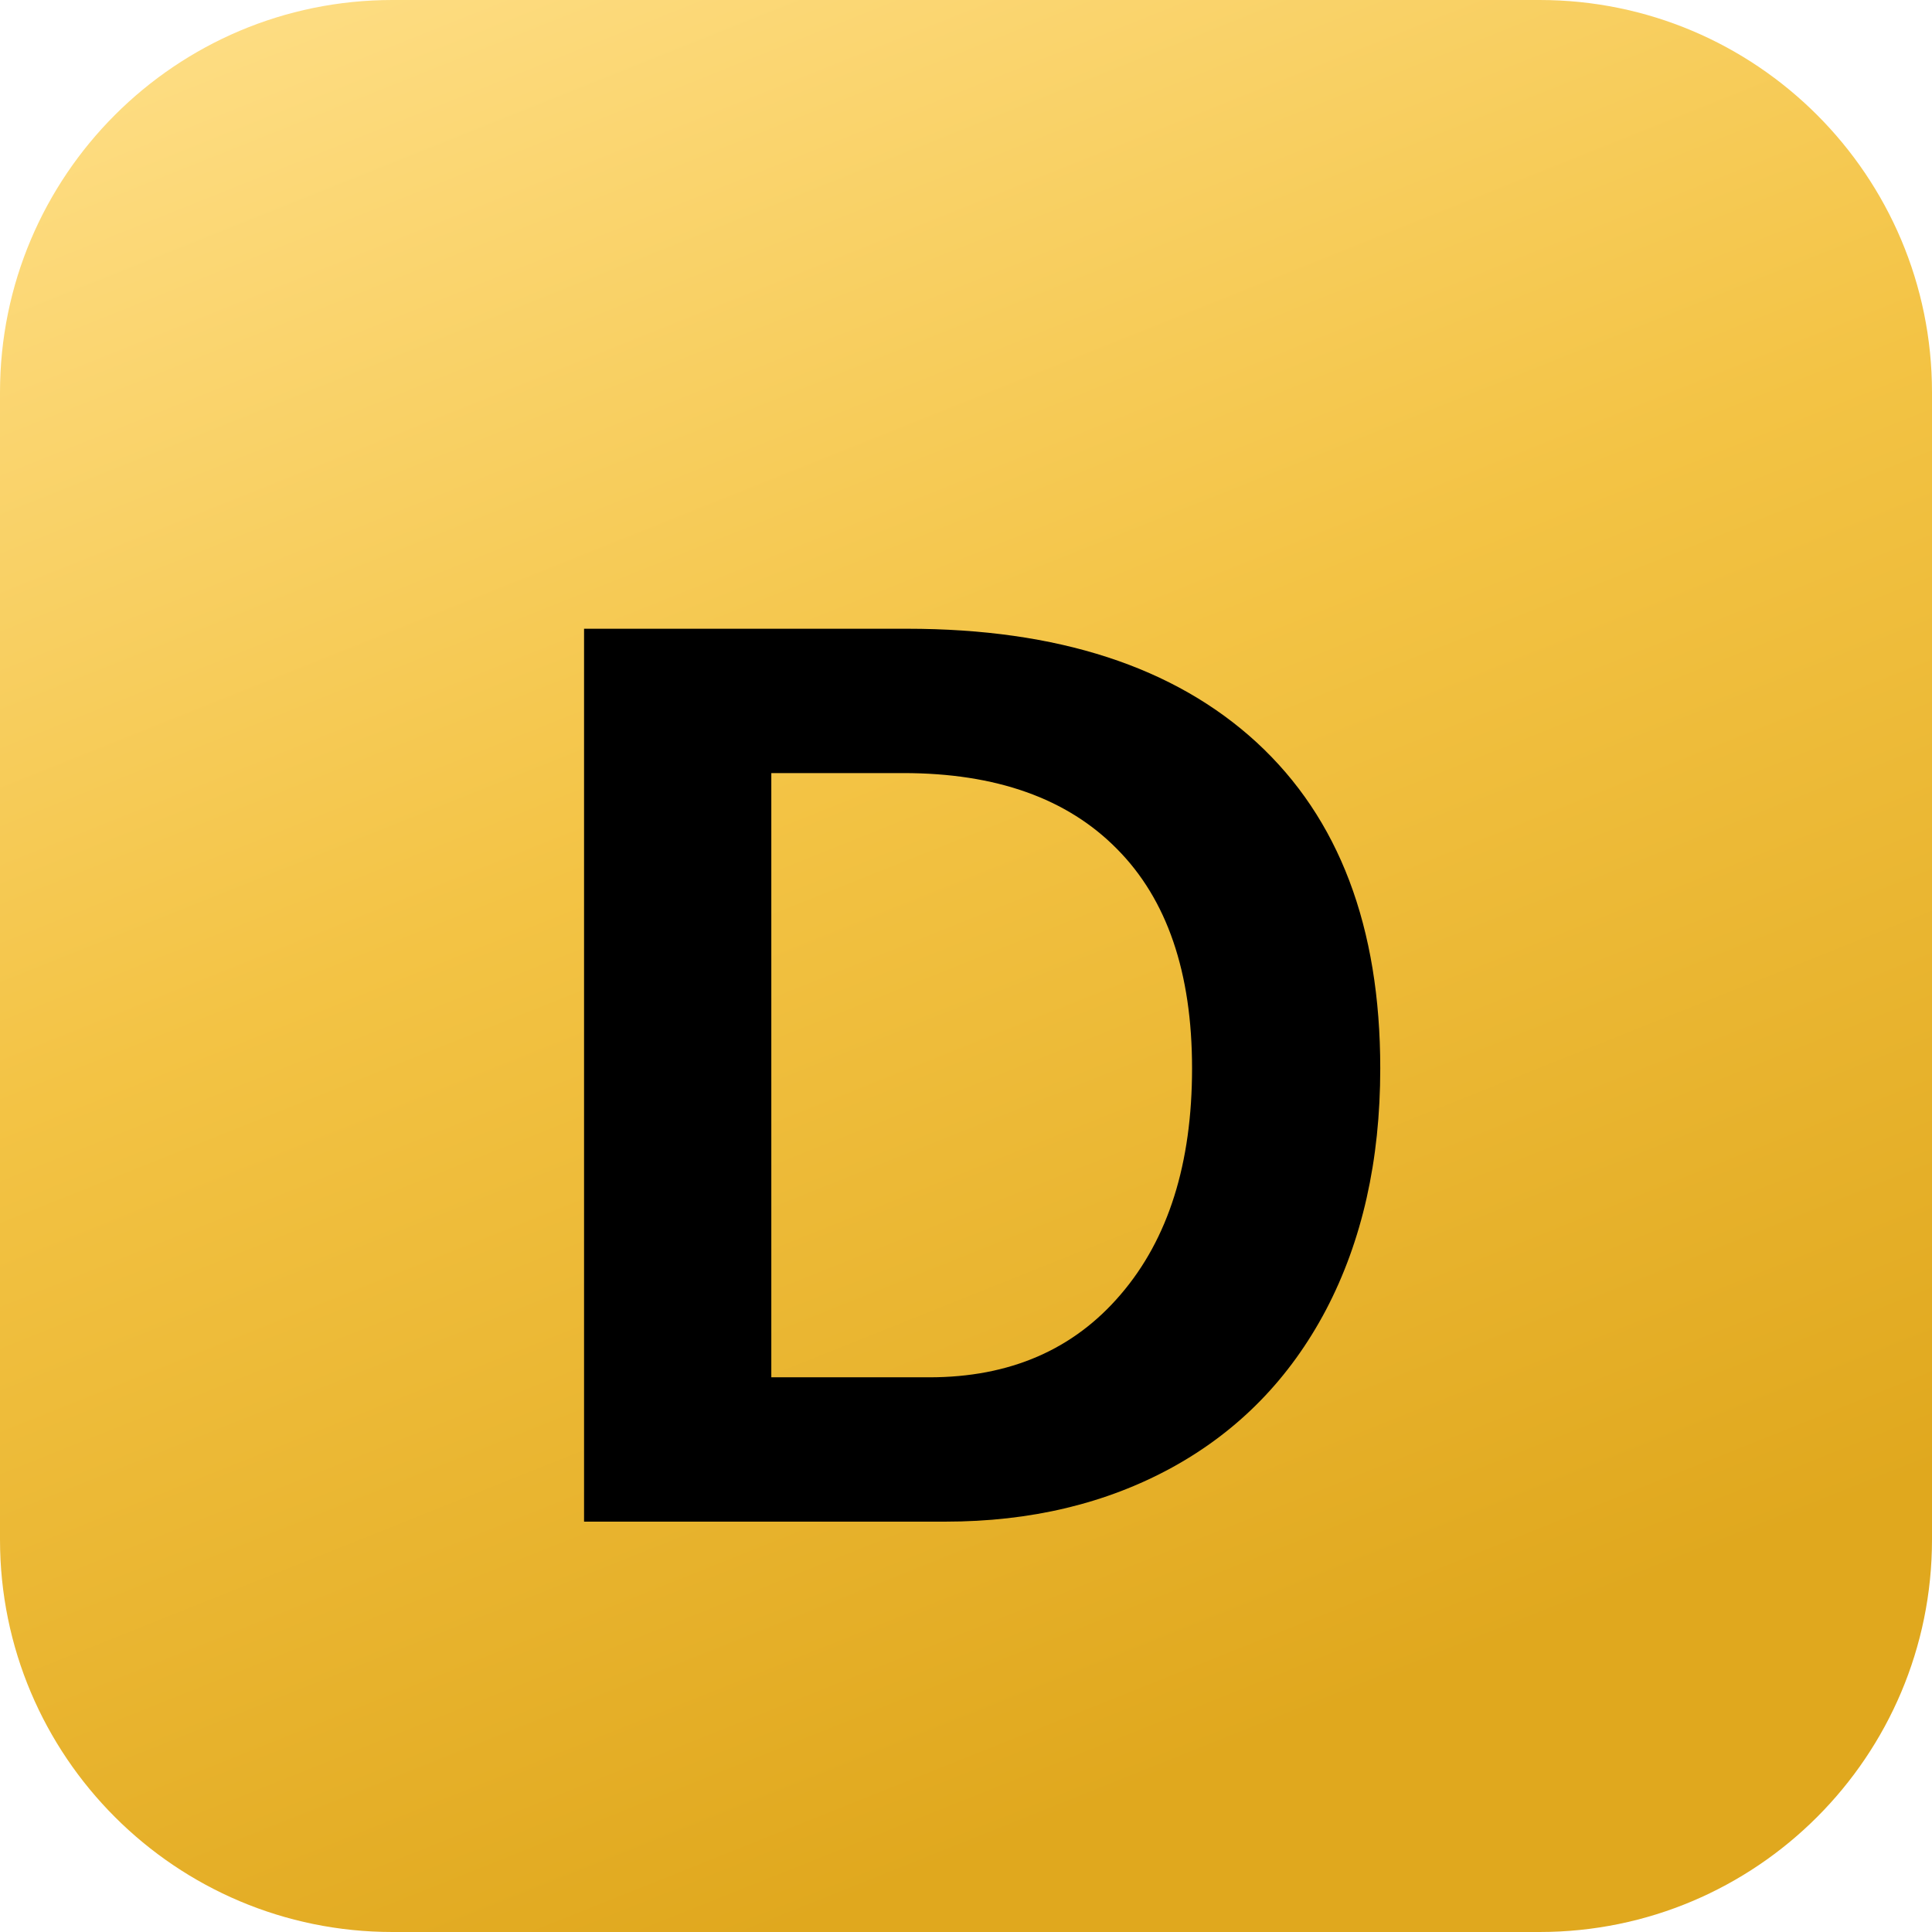
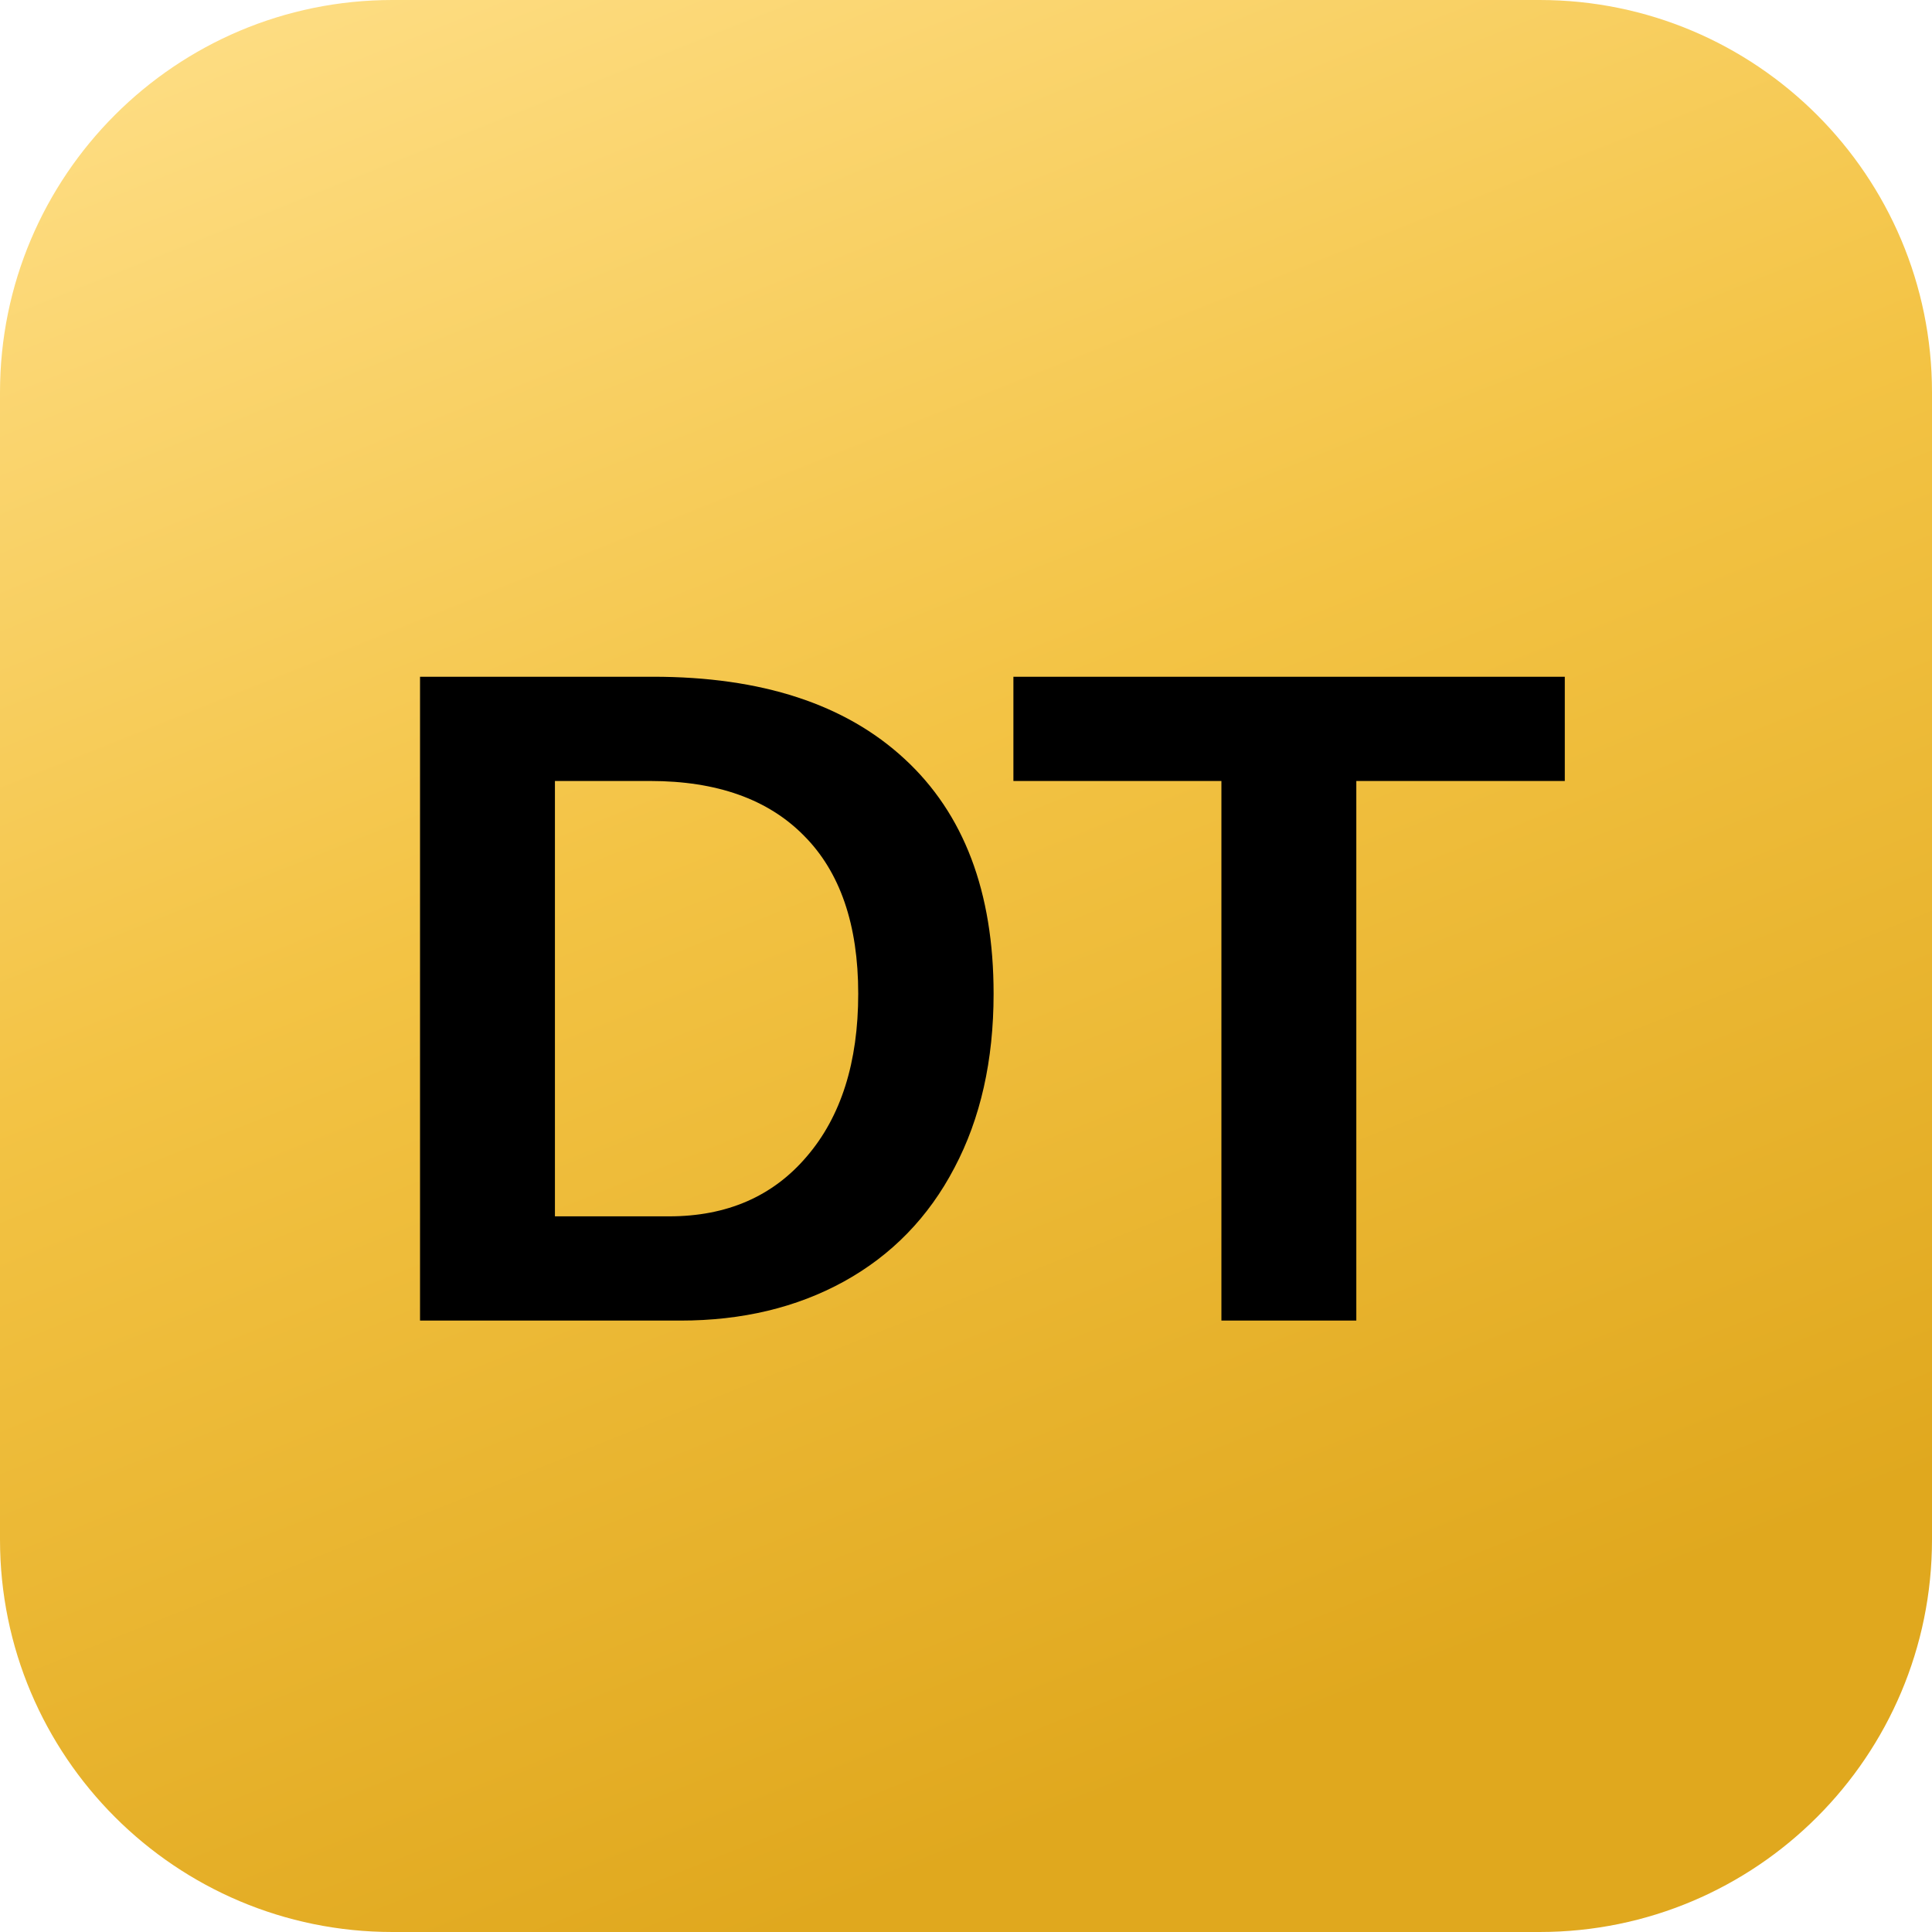
<svg xmlns="http://www.w3.org/2000/svg" viewBox="0 0 64 64">
  <defs>
    <linearGradient id="dg" x1="0" y1="0" x2="0.4" y2="1">
      <stop offset="0" stop-color="#ffe08a" />
      <stop offset="0.5" stop-color="#f3c344" />
      <stop offset="1" stop-color="#e0a81e" />
    </linearGradient>
  </defs>
  <rect width="64" height="64" rx="13" fill="url(#dg)" />
-   <text x="32" y="35.5" text-anchor="middle" dominant-baseline="central" font-family="Arial,Helvetica,sans-serif" font-weight="900" font-size="43" fill="#000000">D</text>
+   <text x="32" y="33" text-anchor="middle" dominant-baseline="central" font-family="Arial,Helvetica,sans-serif" font-weight="900" font-size="31" letter-spacing="-1" fill="#000000">DT</text>
</svg>
